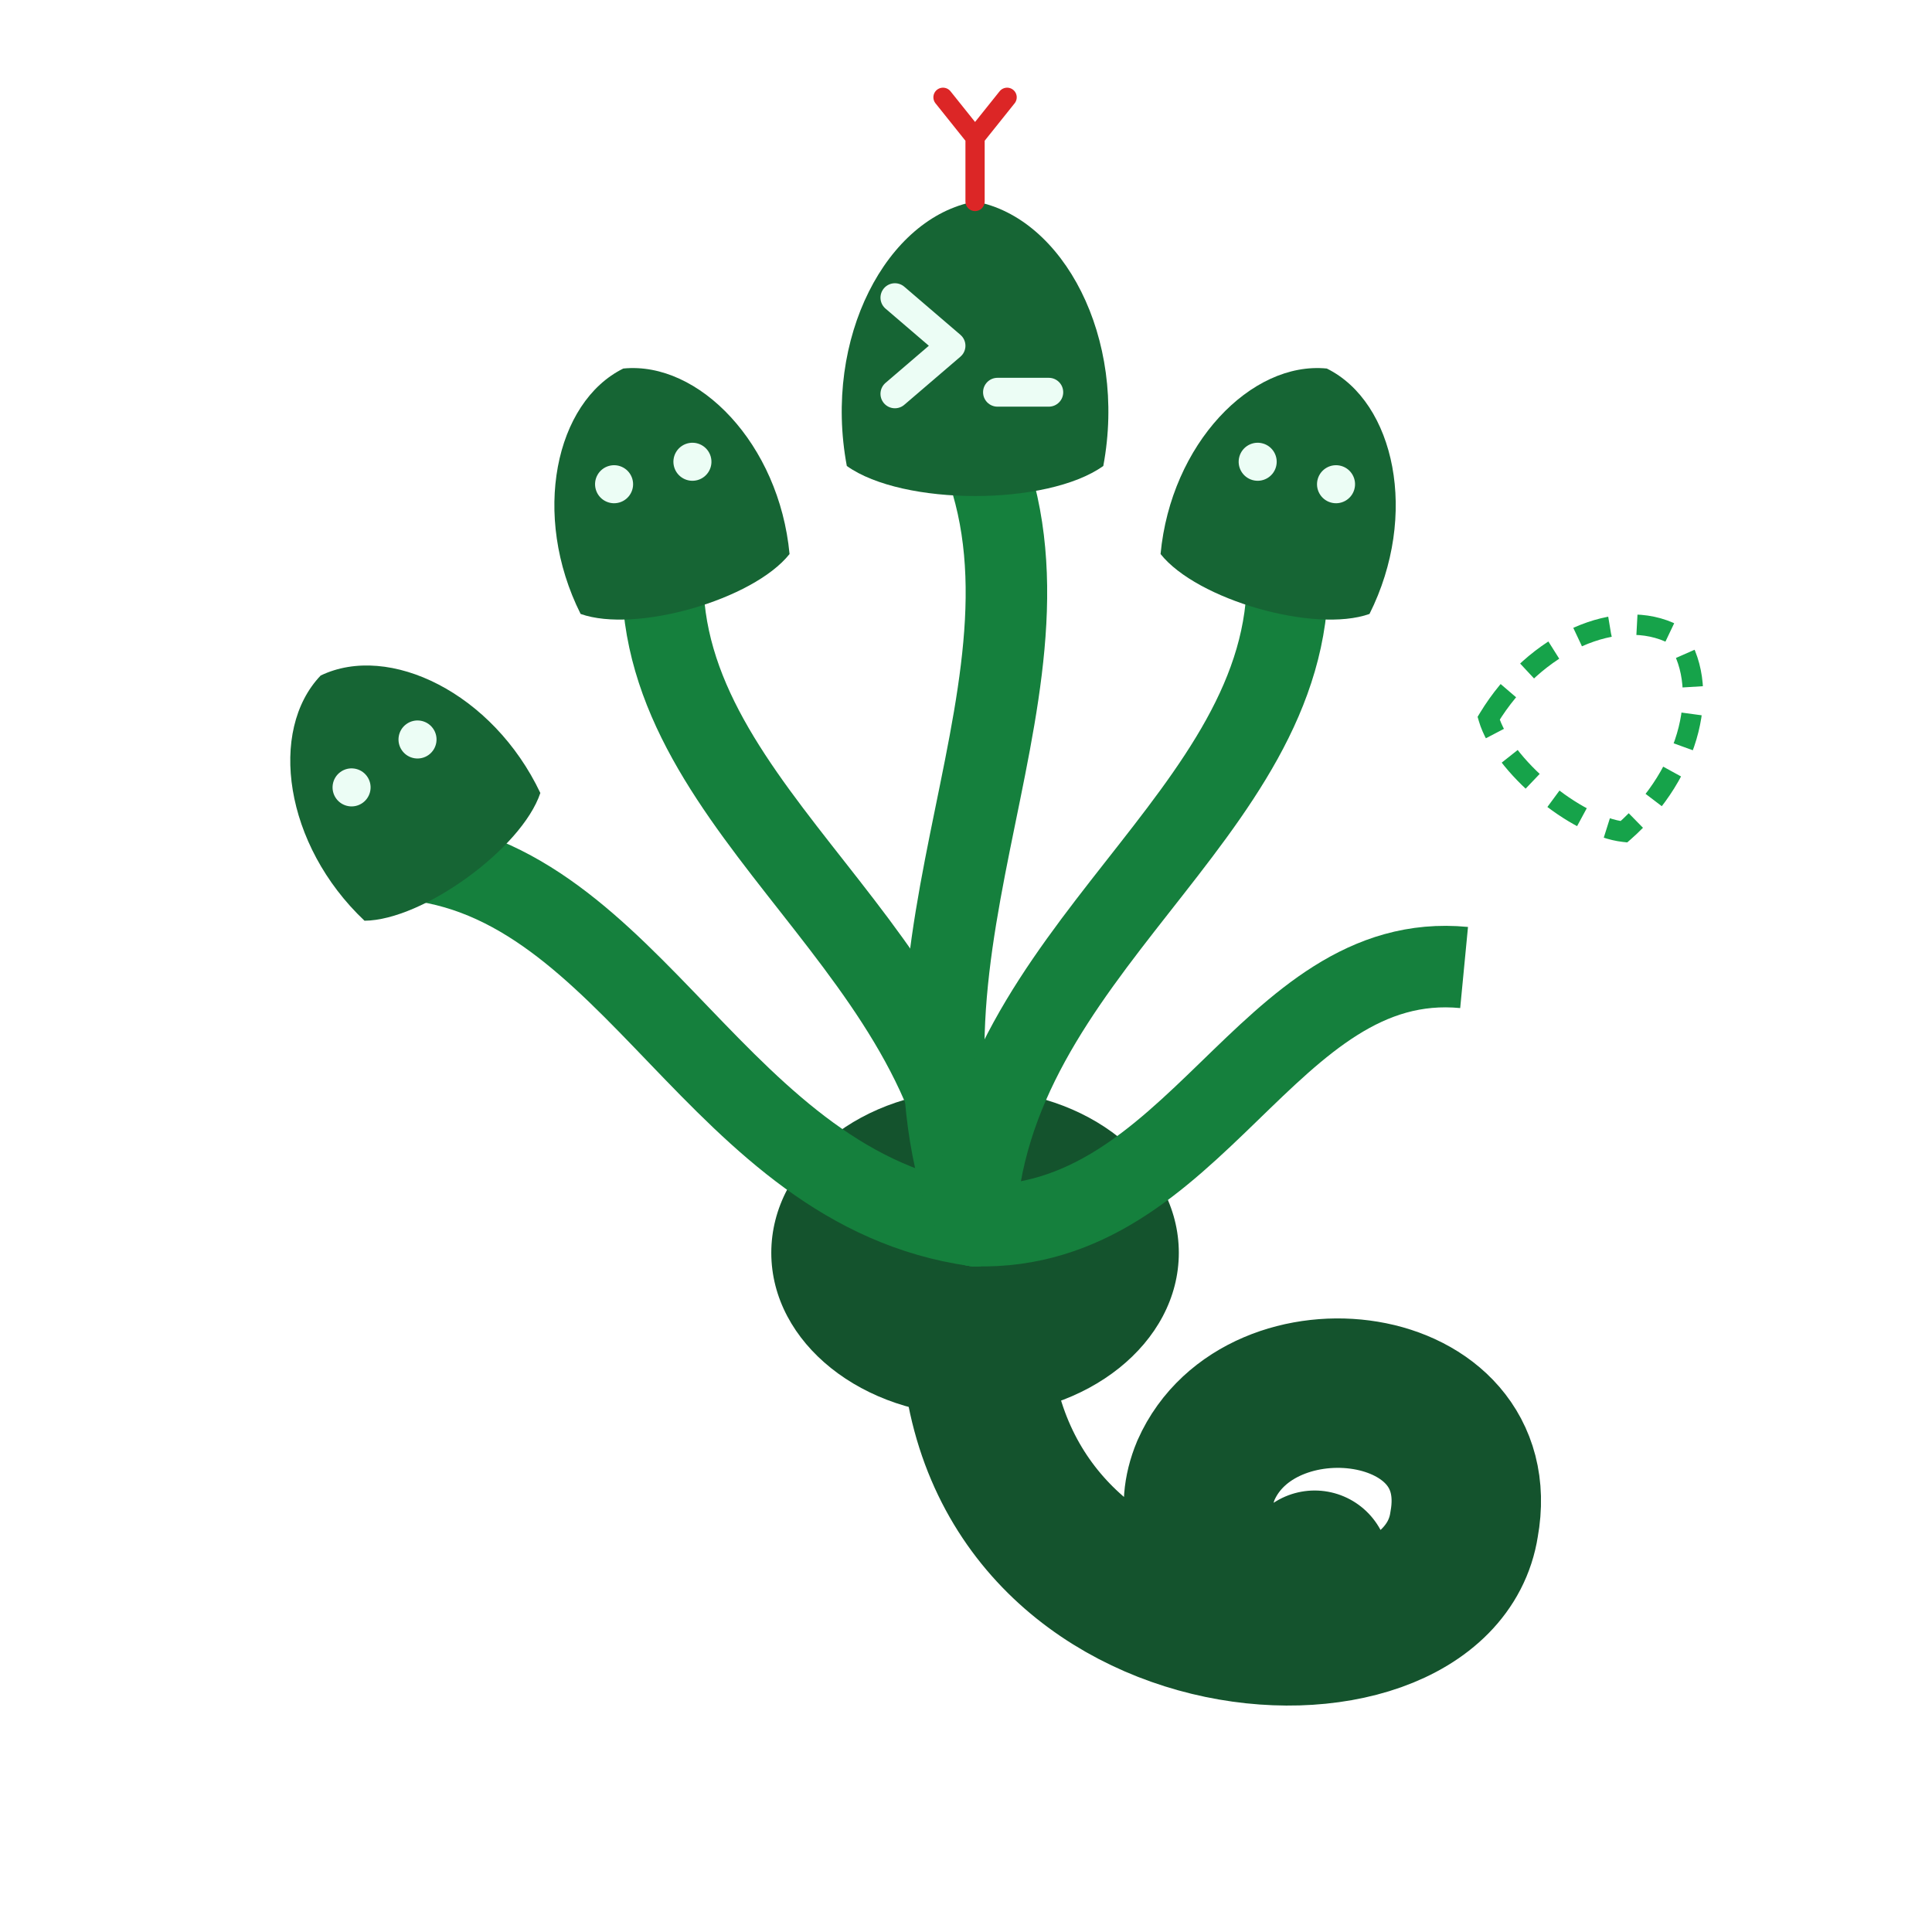
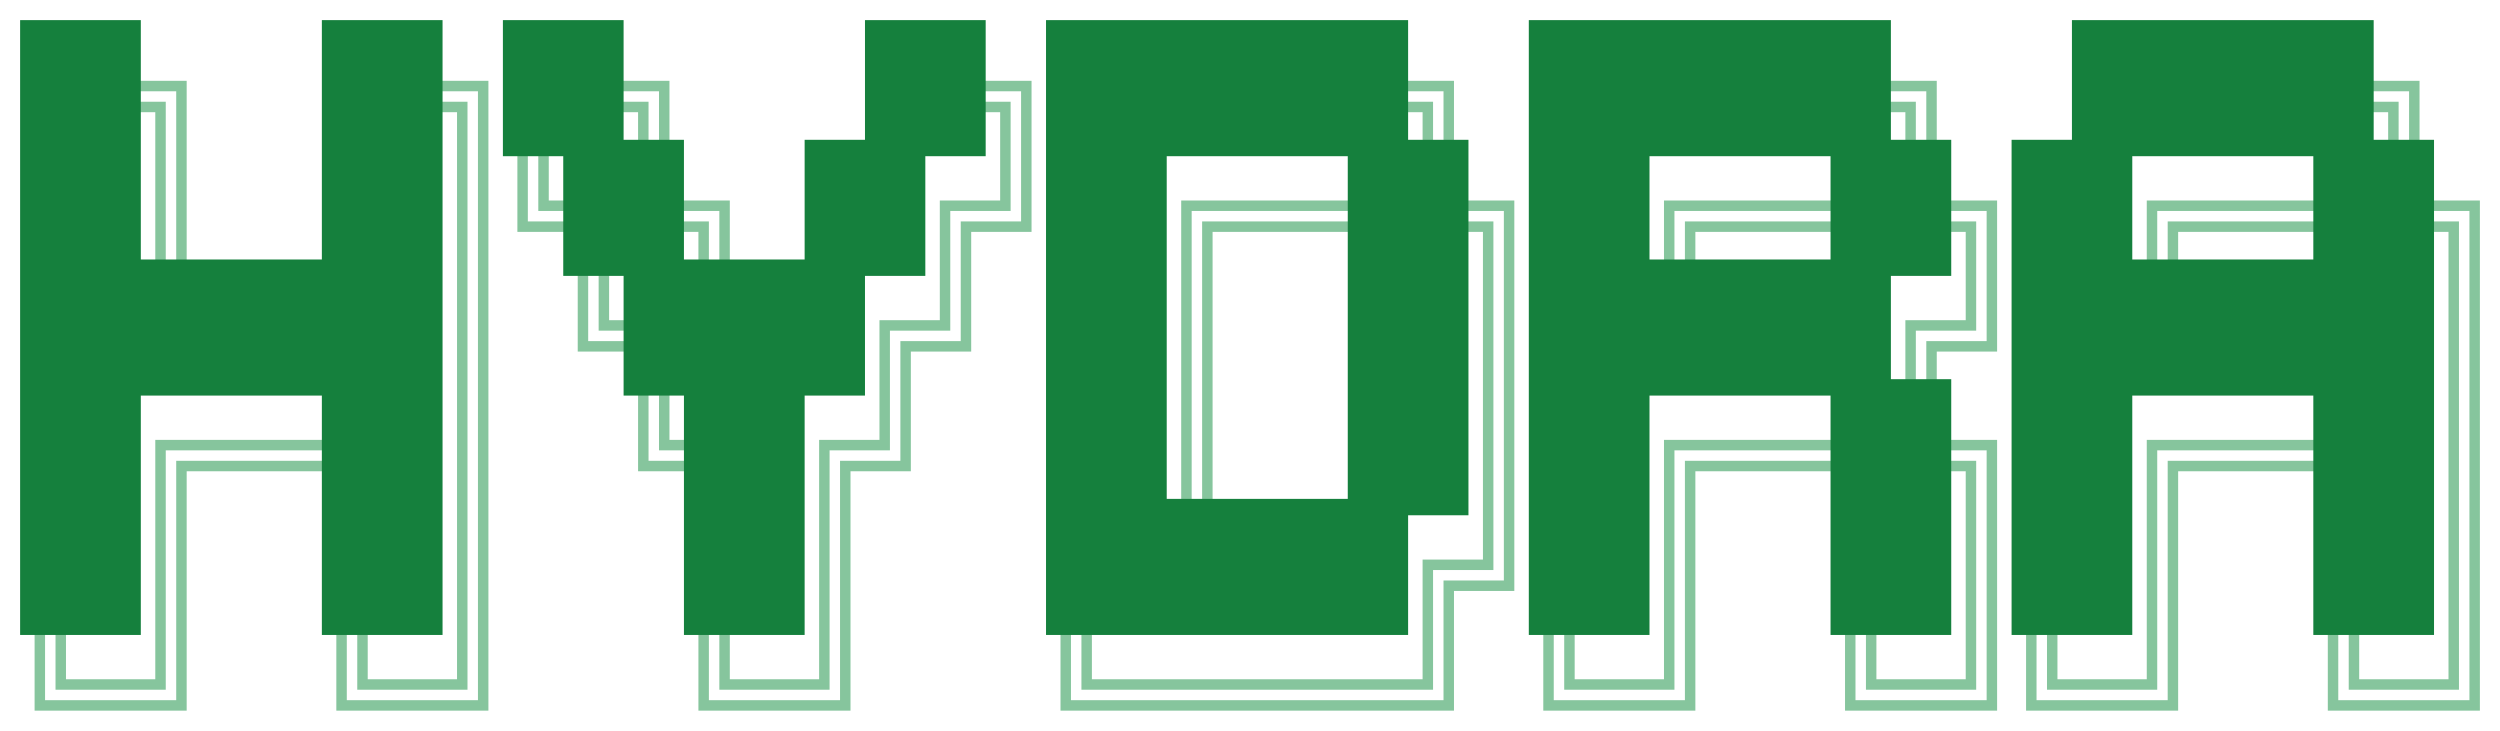
- <svg xmlns="http://www.w3.org/2000/svg" viewBox="0 0 256 256" width="256" height="256">
-   <g transform="translate(14 22) scale(0.9)">
-     <path d="M128 170 C128 222 196 226 200 200 C204 178 170 174 162 192 C157 204 170 212 178 206" fill="none" stroke="#14532d" stroke-width="22" stroke-linecap="round" />
-     <ellipse cx="128" cy="160" rx="30" ry="24" fill="#14532d" />
-     <path d="M128 156 C89.9 150.6 77.9 104.7 44.0 102.0" fill="none" stroke="#15803d" stroke-width="12" stroke-linecap="round" />
-     <path d="M128 156 C126.3 115.5 81.4 95.7 82.0 60.0" fill="none" stroke="#15803d" stroke-width="12" stroke-linecap="round" />
-     <path d="M128 156 C112.0 115.4 144.0 74.8 128.0 40.0" fill="none" stroke="#15803d" stroke-width="12" stroke-linecap="round" />
-     <path d="M128 156 C129.7 115.5 174.6 95.7 174.0 60.0" fill="none" stroke="#15803d" stroke-width="12" stroke-linecap="round" />
-     <path d="M128 156 C160.7 156.9 170.9 115.2 200.0 118.0" fill="none" stroke="#15803d" stroke-width="12" stroke-linecap="butt" />
-     <g transform="translate(220 82) rotate(40)">
-       <path d="M-13 10 C-15 -3 -9 -15 0 -17 C9 -15 15 -3 13 10 C7 14 -7 14 -13 10 Z" fill="none" stroke="#16a34a" stroke-width="3" stroke-dasharray="5 4" />
-     </g>
-     <g transform="translate(44 92) rotate(-36.0) scale(1.0)">
-       <path d="M-16 12 C-19 -4 -11 -19 0 -21 C11 -19 19 -4 16 12 C9 17 -9 17 -16 12 Z" fill="#166534" />
-       <circle cx="-6" cy="-5" r="2.8" fill="#ecfdf5" />
-       <circle cx="6" cy="-5" r="2.8" fill="#ecfdf5" />
-     </g>
-     <g transform="translate(82 50) rotate(-16.0) scale(1.0)">
-       <path d="M-16 12 C-19 -4 -11 -19 0 -21 C11 -19 19 -4 16 12 C9 17 -9 17 -16 12 Z" fill="#166534" />
-       <circle cx="-6" cy="-5" r="2.8" fill="#ecfdf5" />
-       <circle cx="6" cy="-5" r="2.8" fill="#ecfdf5" />
-     </g>
-     <g transform="translate(128 30) rotate(0.0) scale(1.18)">
-       <path d="M-16 12 C-19 -4 -11 -19 0 -21 C11 -19 19 -4 16 12 C9 17 -9 17 -16 12 Z" fill="#166534" />
-       <path d="M-10 -9 L-3 -3 L-10 3" fill="none" stroke="#ecfdf5" stroke-width="3.6" stroke-linecap="round" stroke-linejoin="round" />
-       <rect x="1" y="1" width="10" height="3.6" rx="1.8" fill="#ecfdf5" />
-       <path d="M0 -21 L0 -29 M0 -29 L-4 -34 M0 -29 L4 -34" fill="none" stroke="#dc2626" stroke-width="2.4" stroke-linecap="round" />
-     </g>
-     <g transform="translate(174 50) rotate(16.0) scale(1.0)">
-       <path d="M-16 12 C-19 -4 -11 -19 0 -21 C11 -19 19 -4 16 12 C9 17 -9 17 -16 12 Z" fill="#166534" />
-       <circle cx="-6" cy="-5" r="2.8" fill="#ecfdf5" />
-       <circle cx="6" cy="-5" r="2.8" fill="#ecfdf5" />
-     </g>
-   </g>
+ <svg xmlns="http://www.w3.org/2000/svg" viewBox="-400 -726 49712 14531">
+   <path fill="#86c59d" d="M3104 2430V1089H2296V881H3312V2430ZM2688 2430V1505H2296V1297H2896V2430Z M9104 2430V1089H8296V881H9312V2430ZM8688 2430V1505H8296V1297H8896V2430Z M12704 2430V1089H11896V881H12912V2430ZM12288 2430V1505H11896V1297H12496V2430Z M19904 2430V1089H19096V881H20112V2430ZM19488 2430V1505H19096V1297H19696V2430Z M28304 2430V1089H27496V881H28512V2430ZM27888 2430V1505H27496V1297H28096V2430Z M37904 2430V1089H37096V881H38112V2430ZM37488 2430V1505H37096V1297H37696V2430Z M47504 2430V1089H46696V881H47712V2430ZM47088 2430V1505H46696V1297H47296V2430Z M3104 4810V2054H3312V4810ZM2688 4810V2054H2896V4810Z M9104 4810V2054H9312V4810ZM8688 4810V2054H8896V4810Z M9888 3885V2054H10096V3677H10904V3885ZM10304 3469V2054H10512V3261H10904V3469Z M13904 4810V3469H13096V3261H14112V4810ZM13488 4810V3885H13096V3677H13696V4810Z M18288 4810V3261H19304V3469H18496V4810ZM18704 4810V3677H19304V3885H18912V4810Z M19096 3885V3677H19904V2054H20112V3885ZM19096 3469V3261H19488V2054H19696V3469Z M23088 4810V3261H24104V3469H23296V4810ZM23504 4810V3677H24104V3885H23712V4810Z M23896 3469V3261H25304V3469ZM23896 3885V3677H25304V3885Z M25096 3469V3261H26504V3469ZM25096 3885V3677H26504V3885Z M29504 4810V3469H28696V3261H29712V4810ZM29088 4810V3885H28696V3677H29296V4810Z M32688 4810V3261H33704V3469H32896V4810ZM33104 4810V3677H33704V3885H33312V4810Z M33496 3469V3261H34904V3469ZM33496 3885V3677H34904V3885Z M34696 3469V3261H36104V3469ZM34696 3885V3677H36104V3885Z M39104 4810V3469H38296V3261H39312V4810ZM38688 4810V3885H38296V3677H38896V4810Z M42288 4810V3261H43304V3469H42496V4810ZM42704 4810V3677H43304V3885H42912V4810Z M43096 3469V3261H44504V3469ZM43096 3885V3677H44504V3885Z M44296 3469V3261H45704V3469ZM44296 3885V3677H45704V3885Z M48704 4810V3469H47896V3261H48912V4810ZM48288 4810V3885H47896V3677H48496V4810Z M9104 7190V4434H9312V7190ZM8688 7190V4434H8896V7190Z M11088 6265V4434H11296V6057H12104V6265ZM11504 5849V4434H11712V5641H12104V5849Z M17088 7190V5641H18104V5849H17296V7190ZM17504 7190V6057H18104V6265H17712V7190Z M17896 6265V6057H18704V4434H18912V6265ZM17896 5849V5641H18288V4434H18496V5849Z M23504 7190V4434H23712V7190ZM23088 7190V4434H23296V7190Z M29504 7190V4434H29712V7190ZM29088 7190V4434H29296V7190Z M37488 7190V5641H38504V5849H37696V7190ZM37904 7190V6057H38504V6265H38112V7190Z M38296 6265V6057H39104V4434H39312V6265ZM38296 5849V5641H38688V4434H38896V5849Z M48704 7190V4434H48912V7190ZM48288 7190V4434H48496V7190Z M2688 9570V8021H3704V8229H2896V9570ZM3104 9570V8437H3704V8645H3312V9570Z M3496 8229V8021H4904V8229ZM3496 8645V8437H4904V8645Z M4696 8229V8021H6104V8229ZM4696 8645V8437H6104V8645Z M9104 9570V6814H9312V9570ZM8688 9570V6814H8896V9570Z M12288 8645V6814H12496V8437H13304V8645ZM12704 8229V6814H12912V8021H13304V8229Z M15888 9570V8021H16904V8229H16096V9570ZM16304 9570V8437H16904V8645H16512V9570Z M16696 8645V8437H17504V6814H17712V8645ZM16696 8229V8021H17088V6814H17296V8229Z M23504 9570V6814H23712V9570ZM23088 9570V6814H23296V9570Z M29504 9570V6814H29712V9570ZM29088 9570V6814H29296V9570Z M32688 9570V8021H33704V8229H32896V9570ZM33104 9570V8437H33704V8645H33312V9570Z M33496 8229V8021H34904V8229ZM33496 8645V8437H34904V8645Z M34696 8229V8021H36104V8229ZM34696 8645V8437H36104V8645Z M39104 9570V8229H38296V8021H39312V9570ZM38688 9570V8645H38296V8437H38896V9570Z M42288 9570V8021H43304V8229H42496V9570ZM42704 9570V8437H43304V8645H42912V9570Z M43096 8229V8021H44504V8229ZM43096 8645V8437H44504V8645Z M44296 8229V8021H45704V8229ZM44296 8645V8437H45704V8645Z M48704 9570V6814H48912V9570ZM48288 9570V6814H48496V9570Z M3104 11950V9194H3312V11950ZM2688 11950V9194H2896V11950Z M9104 11950V9194H9312V11950ZM8688 11950V9194H8896V11950Z M16304 11950V9194H16512V11950ZM15888 11950V9194H16096V11950Z M27888 11950V10401H28904V10609H28096V11950ZM28304 11950V10817H28904V11025H28512V11950Z M28696 11025V10817H29504V9194H29712V11025ZM28696 10609V10401H29088V9194H29296V10609Z M33104 11950V9194H33312V11950ZM32688 11950V9194H32896V11950Z M39104 11950V9194H39312V11950ZM38688 11950V9194H38896V11950Z M42704 11950V9194H42912V11950ZM42288 11950V9194H42496V11950Z M48704 11950V9194H48912V11950ZM48288 11950V9194H48496V11950Z M288 13405V11574H496V13197H1304V13405ZM704 12989V11574H912V12781H1304V12989Z M1096 12989V12781H2504V12989ZM1096 13405V13197H2504V13405Z M2296 13405V13197H3104V11574H3312V13405ZM2296 12989V12781H2688V11574H2896V12989Z M6288 13405V11574H6496V13197H7304V13405ZM6704 12989V11574H6912V12781H7304V12989Z M7096 12989V12781H8504V12989ZM7096 13405V13197H8504V13405Z M8296 13405V13197H9104V11574H9312V13405ZM8296 12989V12781H8688V11574H8896V12989Z M13488 13405V11574H13696V13197H14504V13405ZM13904 12989V11574H14112V12781H14504V12989Z M14296 12989V12781H15704V12989ZM14296 13405V13197H15704V13405Z M15496 13405V13197H16304V11574H16512V13405ZM15496 12989V12781H15888V11574H16096V12989Z M20688 13405V11574H20896V13197H21704V13405ZM21104 12989V11574H21312V12781H21704V12989Z M21496 12989V12781H22904V12989ZM21496 13405V13197H22904V13405Z M22696 12989V12781H24104V12989ZM22696 13405V13197H24104V13405Z M23896 12989V12781H25304V12989ZM23896 13405V13197H25304V13405Z M25096 12989V12781H26504V12989ZM25096 13405V13197H26504V13405Z M26296 12989V12781H27704V12989ZM26296 13405V13197H27704V13405Z M27496 13405V13197H28304V11574H28512V13405ZM27496 12989V12781H27888V11574H28096V12989Z M30288 13405V11574H30496V13197H31304V13405ZM30704 12989V11574H30912V12781H31304V12989Z M31096 12989V12781H32504V12989ZM31096 13405V13197H32504V13405Z M32296 13405V13197H33104V11574H33312V13405ZM32296 12989V12781H32688V11574H32896V12989Z M36288 13405V11574H36496V13197H37304V13405ZM36704 12989V11574H36912V12781H37304V12989Z M37096 12989V12781H38504V12989ZM37096 13405V13197H38504V13405Z M38296 13405V13197H39104V11574H39312V13405ZM38296 12989V12781H38688V11574H38896V12989Z M39888 13405V11574H40096V13197H40904V13405ZM40304 12989V11574H40512V12781H40904V12989Z M40696 12989V12781H42104V12989ZM40696 13405V13197H42104V13405Z M41896 13405V13197H42704V11574H42912V13405ZM41896 12989V12781H42288V11574H42496V12989Z M45888 13405V11574H46096V13197H46904V13405ZM46304 12989V11574H46512V12781H46904V12989Z M46696 12989V12781H48104V12989ZM46696 13405V13197H48104V13405Z M47896 13405V13197H48704V11574H48912V13405ZM47896 12989V12781H48288V11574H48496V12989Z" />
+   <path fill="#15803d" d="M0 2380V-326H1200V2380Z M1200 2380V-326H2400V2380Z M6000 2380V-326H7200V2380Z M7200 2380V-326H8400V2380Z M9600 2380V-326H10800V2380Z M10800 2380V-326H12000V2380Z M16800 2380V-326H18000V2380Z M18000 2380V-326H19200V2380Z M20400 2380V-326H21600V2380Z M21600 2380V-326H22800V2380Z M22800 2380V-326H24000V2380Z M24000 2380V-326H25200V2380Z M25200 2380V-326H26400V2380Z M26400 2380V-326H27600V2380Z M30000 2380V-326H31200V2380Z M31200 2380V-326H32400V2380Z M32400 2380V-326H33600V2380Z M33600 2380V-326H34800V2380Z M34800 2380V-326H36000V2380Z M36000 2380V-326H37200V2380Z M40800 2380V-326H42000V2380Z M42000 2380V-326H43200V2380Z M43200 2380V-326H44400V2380Z M44400 2380V-326H45600V2380Z M45600 2380V-326H46800V2380Z M0 4760V2054H1200V4760Z M1200 4760V2054H2400V4760Z M6000 4760V2054H7200V4760Z M7200 4760V2054H8400V4760Z M10800 4760V2054H12000V4760Z M12000 4760V2054H13200V4760Z M15600 4760V2054H16800V4760Z M16800 4760V2054H18000V4760Z M20400 4760V2054H21600V4760Z M21600 4760V2054H22800V4760Z M26400 4760V2054H27600V4760Z M27600 4760V2054H28800V4760Z M30000 4760V2054H31200V4760Z M31200 4760V2054H32400V4760Z M36000 4760V2054H37200V4760Z M37200 4760V2054H38400V4760Z M39600 4760V2054H40800V4760Z M40800 4760V2054H42000V4760Z M45600 4760V2054H46800V4760Z M46800 4760V2054H48000V4760Z M0 7140V4434H1200V7140Z M1200 7140V4434H2400V7140Z M2400 7140V4434H3600V7140Z M3600 7140V4434H4800V7140Z M4800 7140V4434H6000V7140Z M6000 7140V4434H7200V7140Z M7200 7140V4434H8400V7140Z M12000 7140V4434H13200V7140Z M13200 7140V4434H14400V7140Z M14400 7140V4434H15600V7140Z M15600 7140V4434H16800V7140Z M20400 7140V4434H21600V7140Z M21600 7140V4434H22800V7140Z M26400 7140V4434H27600V7140Z M27600 7140V4434H28800V7140Z M30000 7140V4434H31200V7140Z M31200 7140V4434H32400V7140Z M32400 7140V4434H33600V7140Z M33600 7140V4434H34800V7140Z M34800 7140V4434H36000V7140Z M36000 7140V4434H37200V7140Z M39600 7140V4434H40800V7140Z M40800 7140V4434H42000V7140Z M42000 7140V4434H43200V7140Z M43200 7140V4434H44400V7140Z M44400 7140V4434H45600V7140Z M45600 7140V4434H46800V7140Z M46800 7140V4434H48000V7140Z M0 9520V6814H1200V9520Z M1200 9520V6814H2400V9520Z M6000 9520V6814H7200V9520Z M7200 9520V6814H8400V9520Z M13200 9520V6814H14400V9520Z M14400 9520V6814H15600V9520Z M20400 9520V6814H21600V9520Z M21600 9520V6814H22800V9520Z M26400 9520V6814H27600V9520Z M27600 9520V6814H28800V9520Z M30000 9520V6814H31200V9520Z M31200 9520V6814H32400V9520Z M36000 9520V6814H37200V9520Z M37200 9520V6814H38400V9520Z M39600 9520V6814H40800V9520Z M40800 9520V6814H42000V9520Z M45600 9520V6814H46800V9520Z M46800 9520V6814H48000V9520Z M0 11900V9194H1200V11900Z M1200 11900V9194H2400V11900Z M6000 11900V9194H7200V11900Z M7200 11900V9194H8400V11900Z M13200 11900V9194H14400V11900Z M14400 11900V9194H15600V11900Z M20400 11900V9194H21600V11900Z M21600 11900V9194H22800V11900Z M22800 11900V9194H24000V11900Z M24000 11900V9194H25200V11900Z M25200 11900V9194H26400V11900Z M26400 11900V9194H27600V11900Z M30000 11900V9194H31200V11900Z M31200 11900V9194H32400V11900Z M36000 11900V9194H37200V11900Z M37200 11900V9194H38400V11900Z M39600 11900V9194H40800V11900Z M40800 11900V9194H42000V11900Z M45600 11900V9194H46800V11900Z M46800 11900V9194H48000V11900Z" />
</svg>
